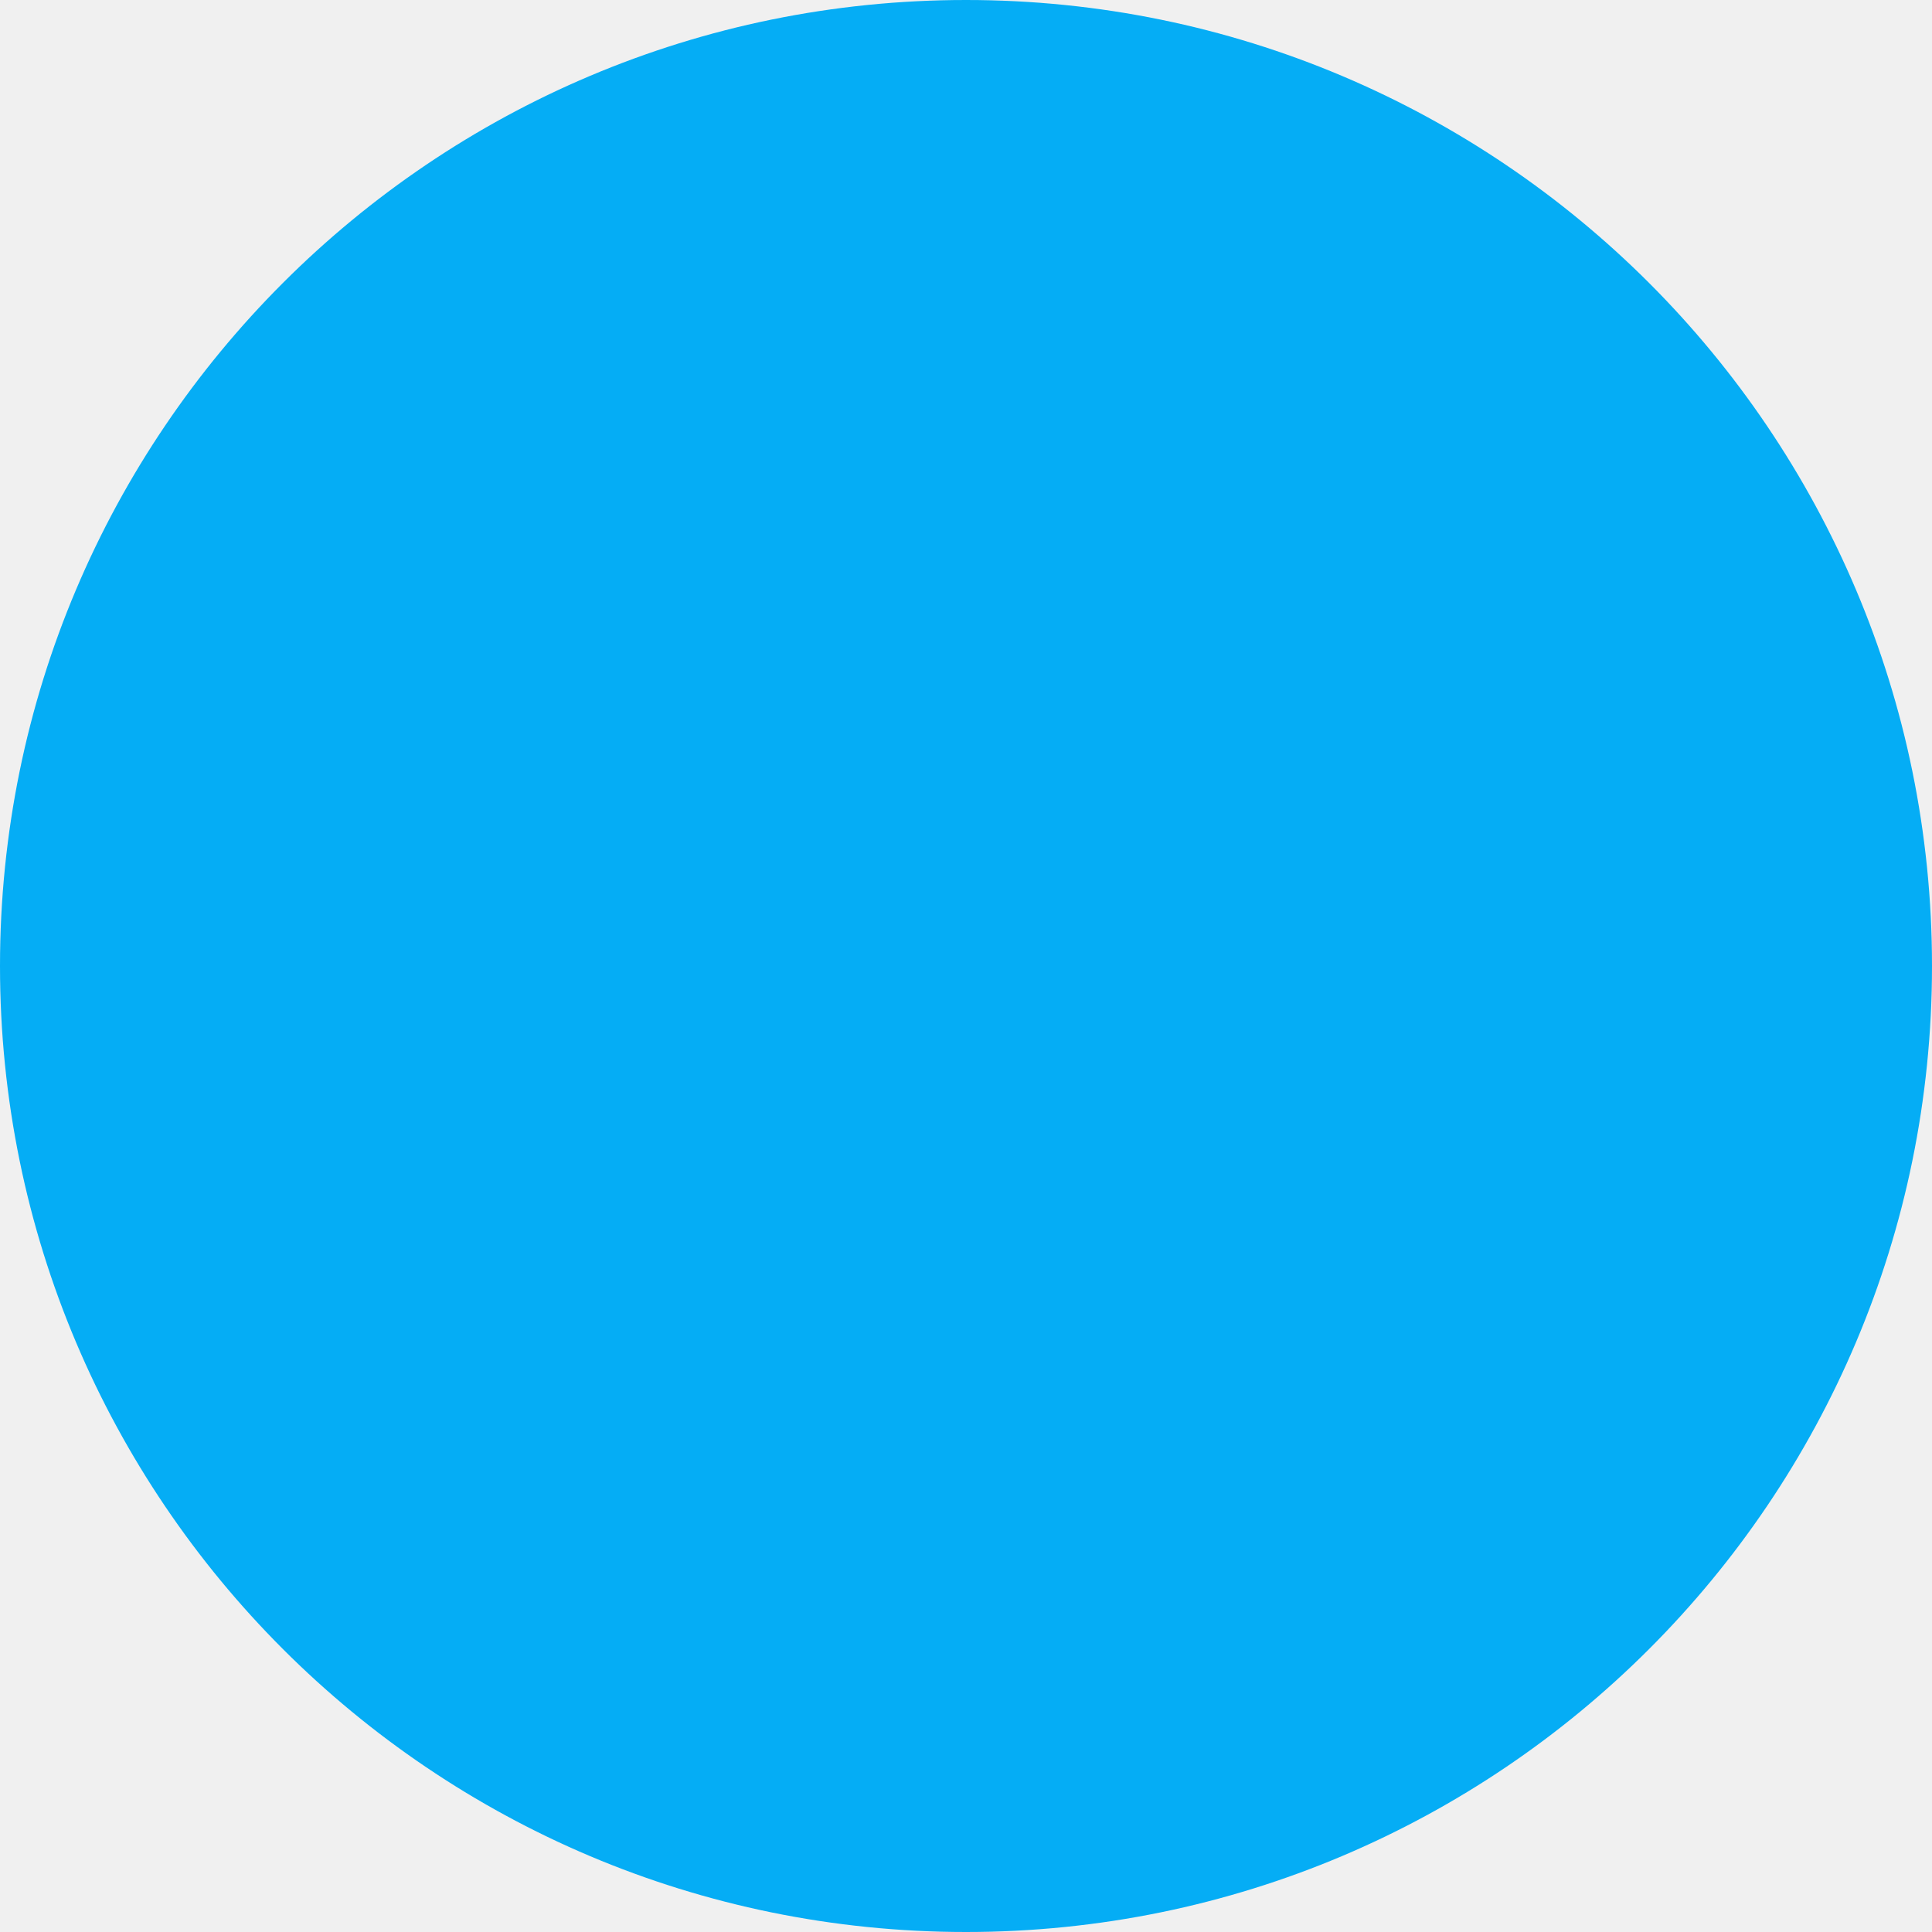
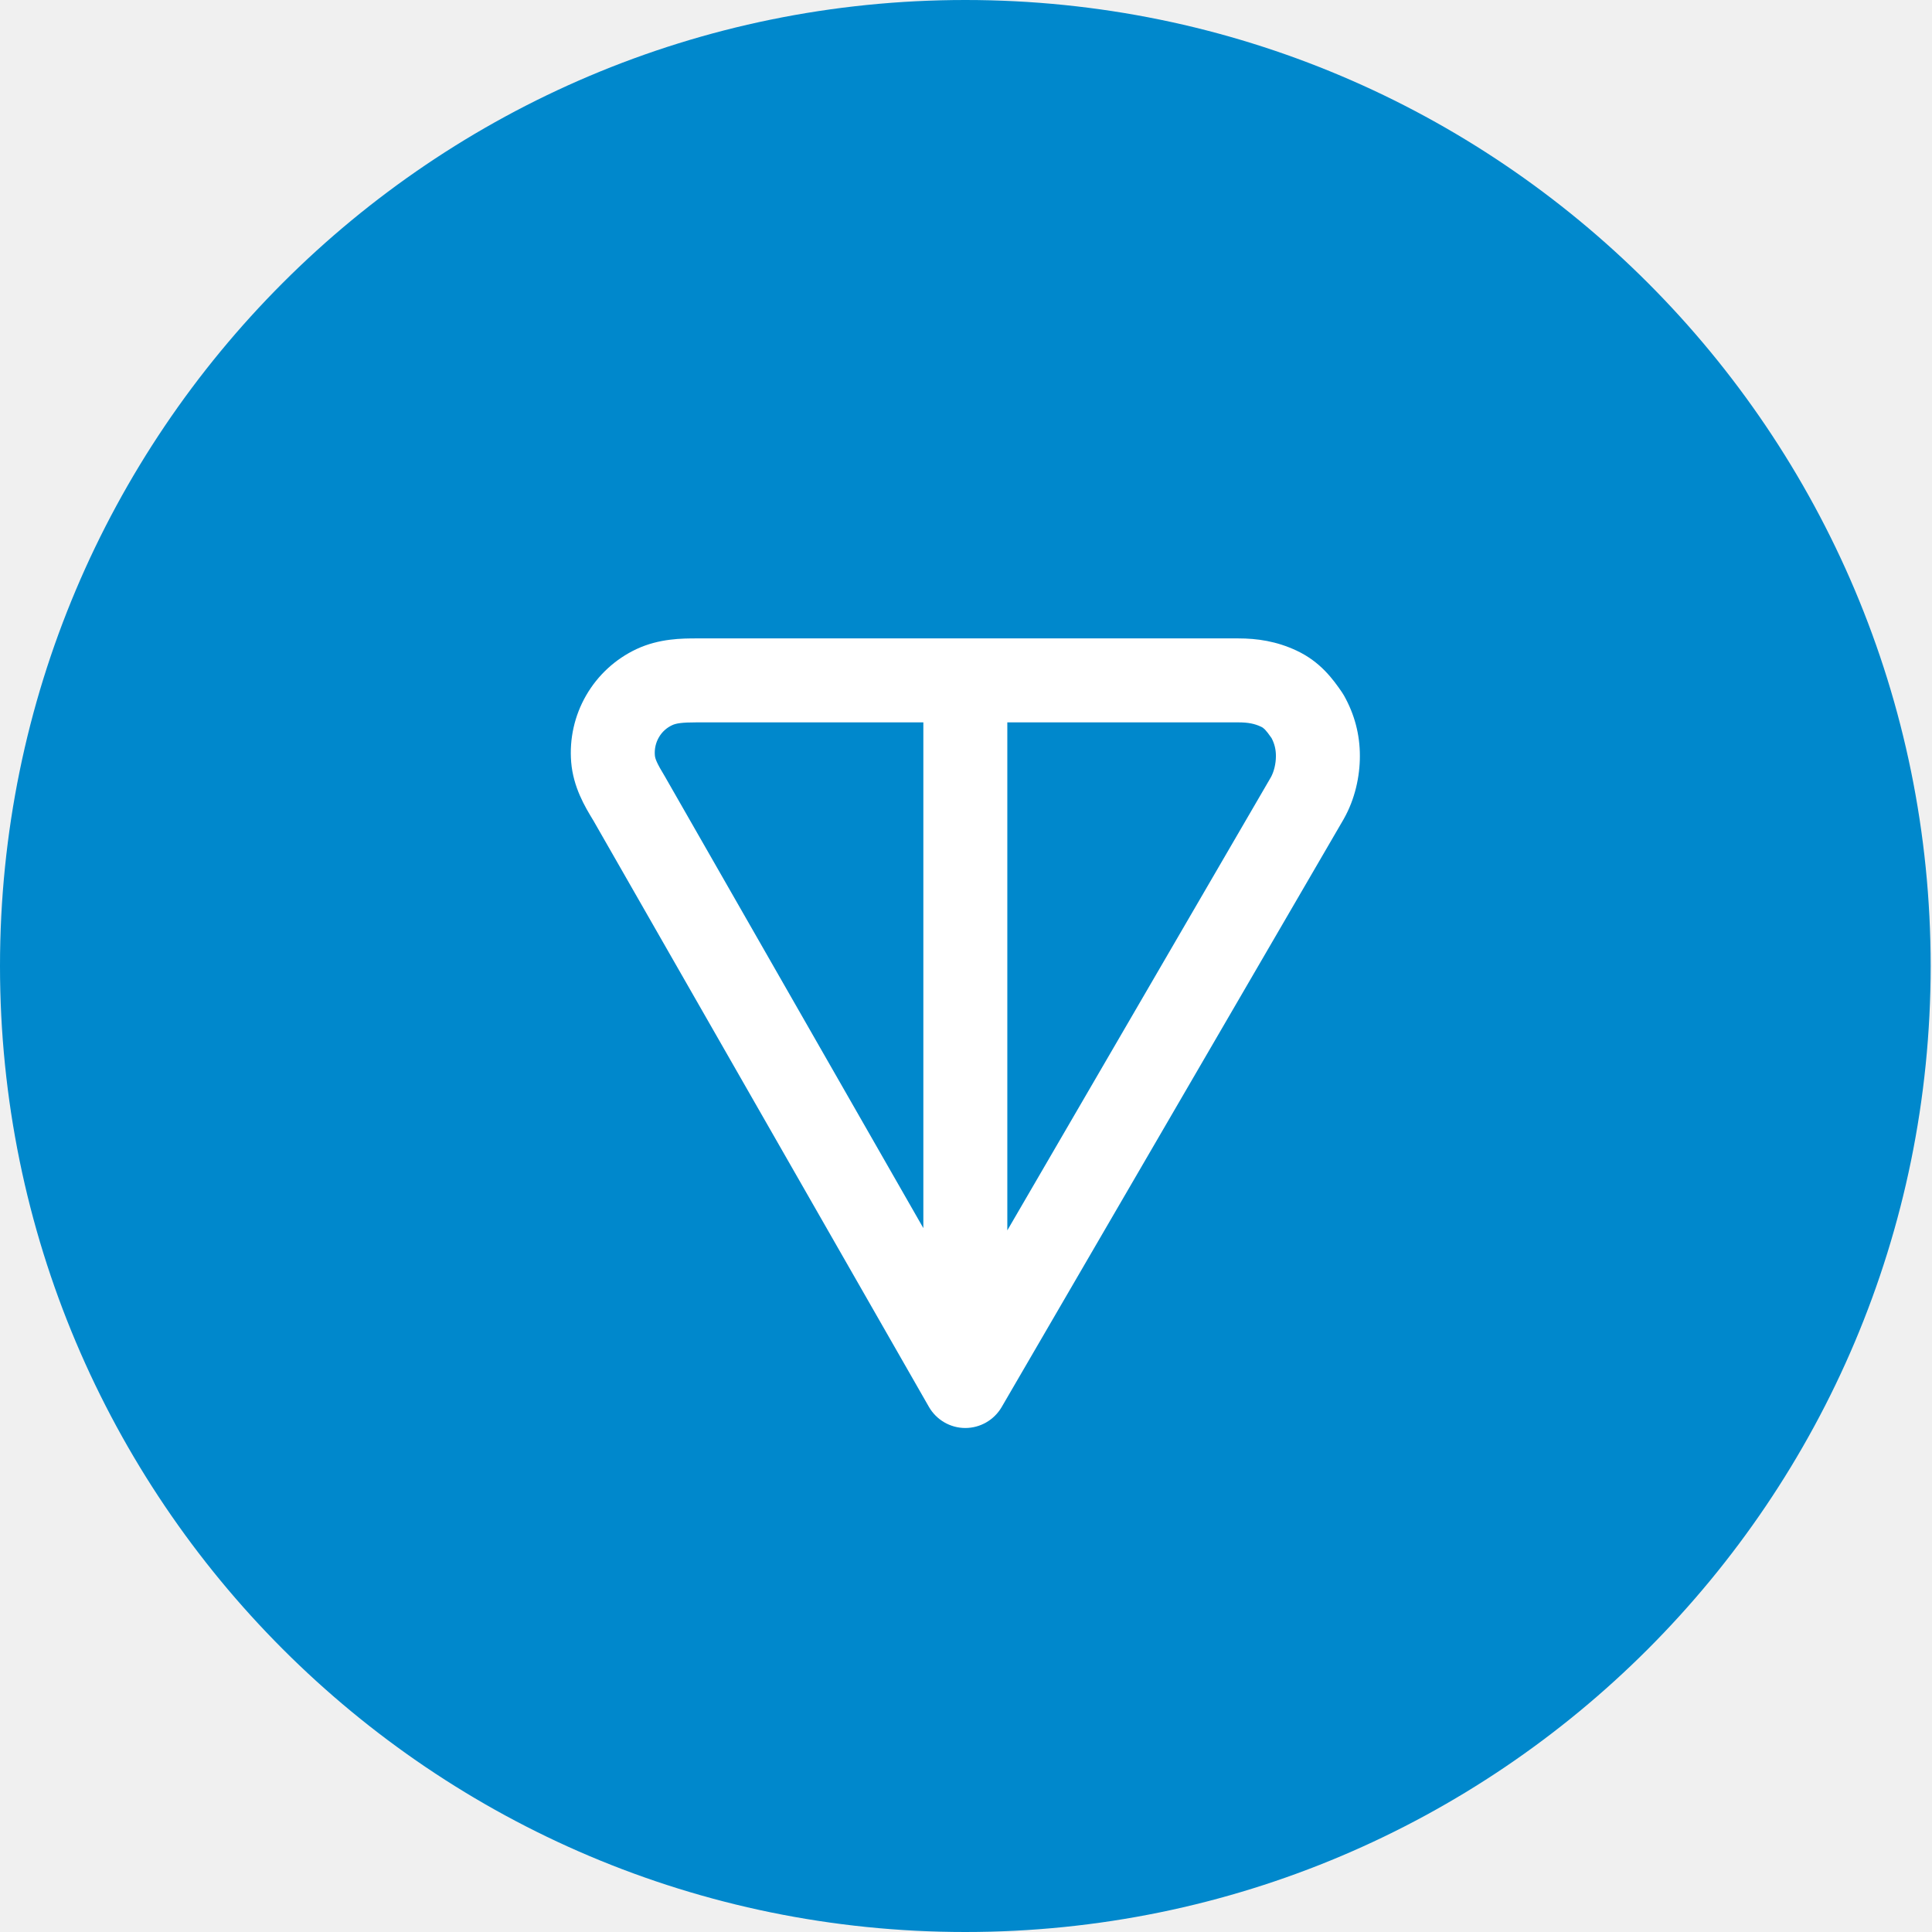
- <svg xmlns="http://www.w3.org/2000/svg" width="32px" height="32px" viewBox="0 0 32 32" fill="none">
-   <path fillRule="evenodd" clipRule="evenodd" d="M11.548 10.574H20.522C20.839 10.574 21.157 10.621 21.488 10.775C21.886 10.961 22.096 11.253 22.244 11.469C22.255 11.485 22.266 11.503 22.276 11.52C22.45 11.829 22.539 12.163 22.539 12.522C22.539 12.863 22.458 13.235 22.276 13.558C22.274 13.562 22.273 13.565 22.271 13.568L16.601 23.307C16.476 23.522 16.246 23.653 15.998 23.652C15.749 23.652 15.52 23.518 15.396 23.302L9.831 13.584C9.829 13.582 9.828 13.579 9.826 13.576C9.699 13.366 9.502 13.042 9.467 12.623C9.436 12.238 9.522 11.852 9.716 11.517C9.909 11.182 10.201 10.915 10.551 10.751C10.927 10.576 11.308 10.574 11.548 10.574ZM15.304 11.966H11.548C11.301 11.966 11.206 11.981 11.14 12.012C11.049 12.054 10.972 12.125 10.92 12.214C10.869 12.303 10.845 12.406 10.854 12.509C10.859 12.568 10.883 12.636 11.025 12.87C11.028 12.875 11.031 12.88 11.034 12.885L15.304 20.342V11.966ZM16.696 11.966V20.379L21.065 12.873C21.114 12.784 21.148 12.654 21.148 12.522C21.148 12.415 21.126 12.322 21.076 12.226C21.024 12.151 20.992 12.111 20.965 12.084C20.943 12.06 20.925 12.048 20.9 12.036C20.797 11.988 20.691 11.966 20.522 11.966H16.696Z" fill="#05ADF5">
- 	</path>
-   <path fillRule="evenodd" clipRule="evenodd" d="M32 16C32 24.837 24.837 32 16 32C7.163 32 0 24.837 0 16C0 7.163 7.163 0 16 0C24.837 0 32 7.163 32 16ZM30.609 16C30.609 24.068 24.068 30.609 16 30.609C7.932 30.609 1.391 24.068 1.391 16C1.391 7.932 7.932 1.391 16 1.391C24.068 1.391 30.609 7.932 30.609 16Z" fill="#05ADF5">
- 	</path>
+ <svg xmlns="http://www.w3.org/2000/svg" width="1em" height="1em" viewBox="0 0 39 39" fill="none">
+   <path d="M19.486 39C30.249 39 38.973 30.27 38.973 19.5C38.973 8.73 30.249 0 19.486 0C8.724 0 0 8.73 0 19.5C0 30.27 8.724 39 19.486 39Z" fill="#0088CC" />
+   <path fill-rule="evenodd" clip-rule="evenodd" d="M14.064 12.887H24.994C25.38 12.887 25.767 12.944 26.17 13.132C26.654 13.358 26.911 13.714 27.091 13.977C27.105 13.997 27.118 14.018 27.13 14.04C27.342 14.417 27.451 14.823 27.451 15.261C27.451 15.676 27.352 16.129 27.13 16.524C27.128 16.527 27.126 16.531 27.124 16.535L20.219 28.405C20.066 28.666 19.786 28.827 19.483 28.826C19.181 28.825 18.902 28.662 18.751 28.399L11.973 16.555C11.971 16.552 11.969 16.549 11.967 16.546C11.812 16.29 11.572 15.894 11.53 15.384C11.492 14.914 11.597 14.444 11.833 14.036C12.069 13.628 12.423 13.302 12.85 13.102C13.308 12.888 13.772 12.887 14.064 12.887ZM18.639 14.582H14.064C13.764 14.582 13.648 14.601 13.568 14.639C13.456 14.691 13.362 14.776 13.3 14.885C13.237 14.993 13.209 15.119 13.219 15.245C13.225 15.317 13.254 15.399 13.428 15.685C13.431 15.691 13.435 15.697 13.438 15.703L18.639 24.791V14.582ZM20.334 14.582V24.837L25.655 15.689C25.715 15.58 25.756 15.422 25.756 15.261C25.756 15.13 25.729 15.016 25.668 14.899C25.605 14.808 25.566 14.76 25.534 14.726C25.506 14.698 25.485 14.683 25.454 14.669C25.329 14.61 25.2 14.582 24.994 14.582H20.334Z" fill="white" />
</svg>
